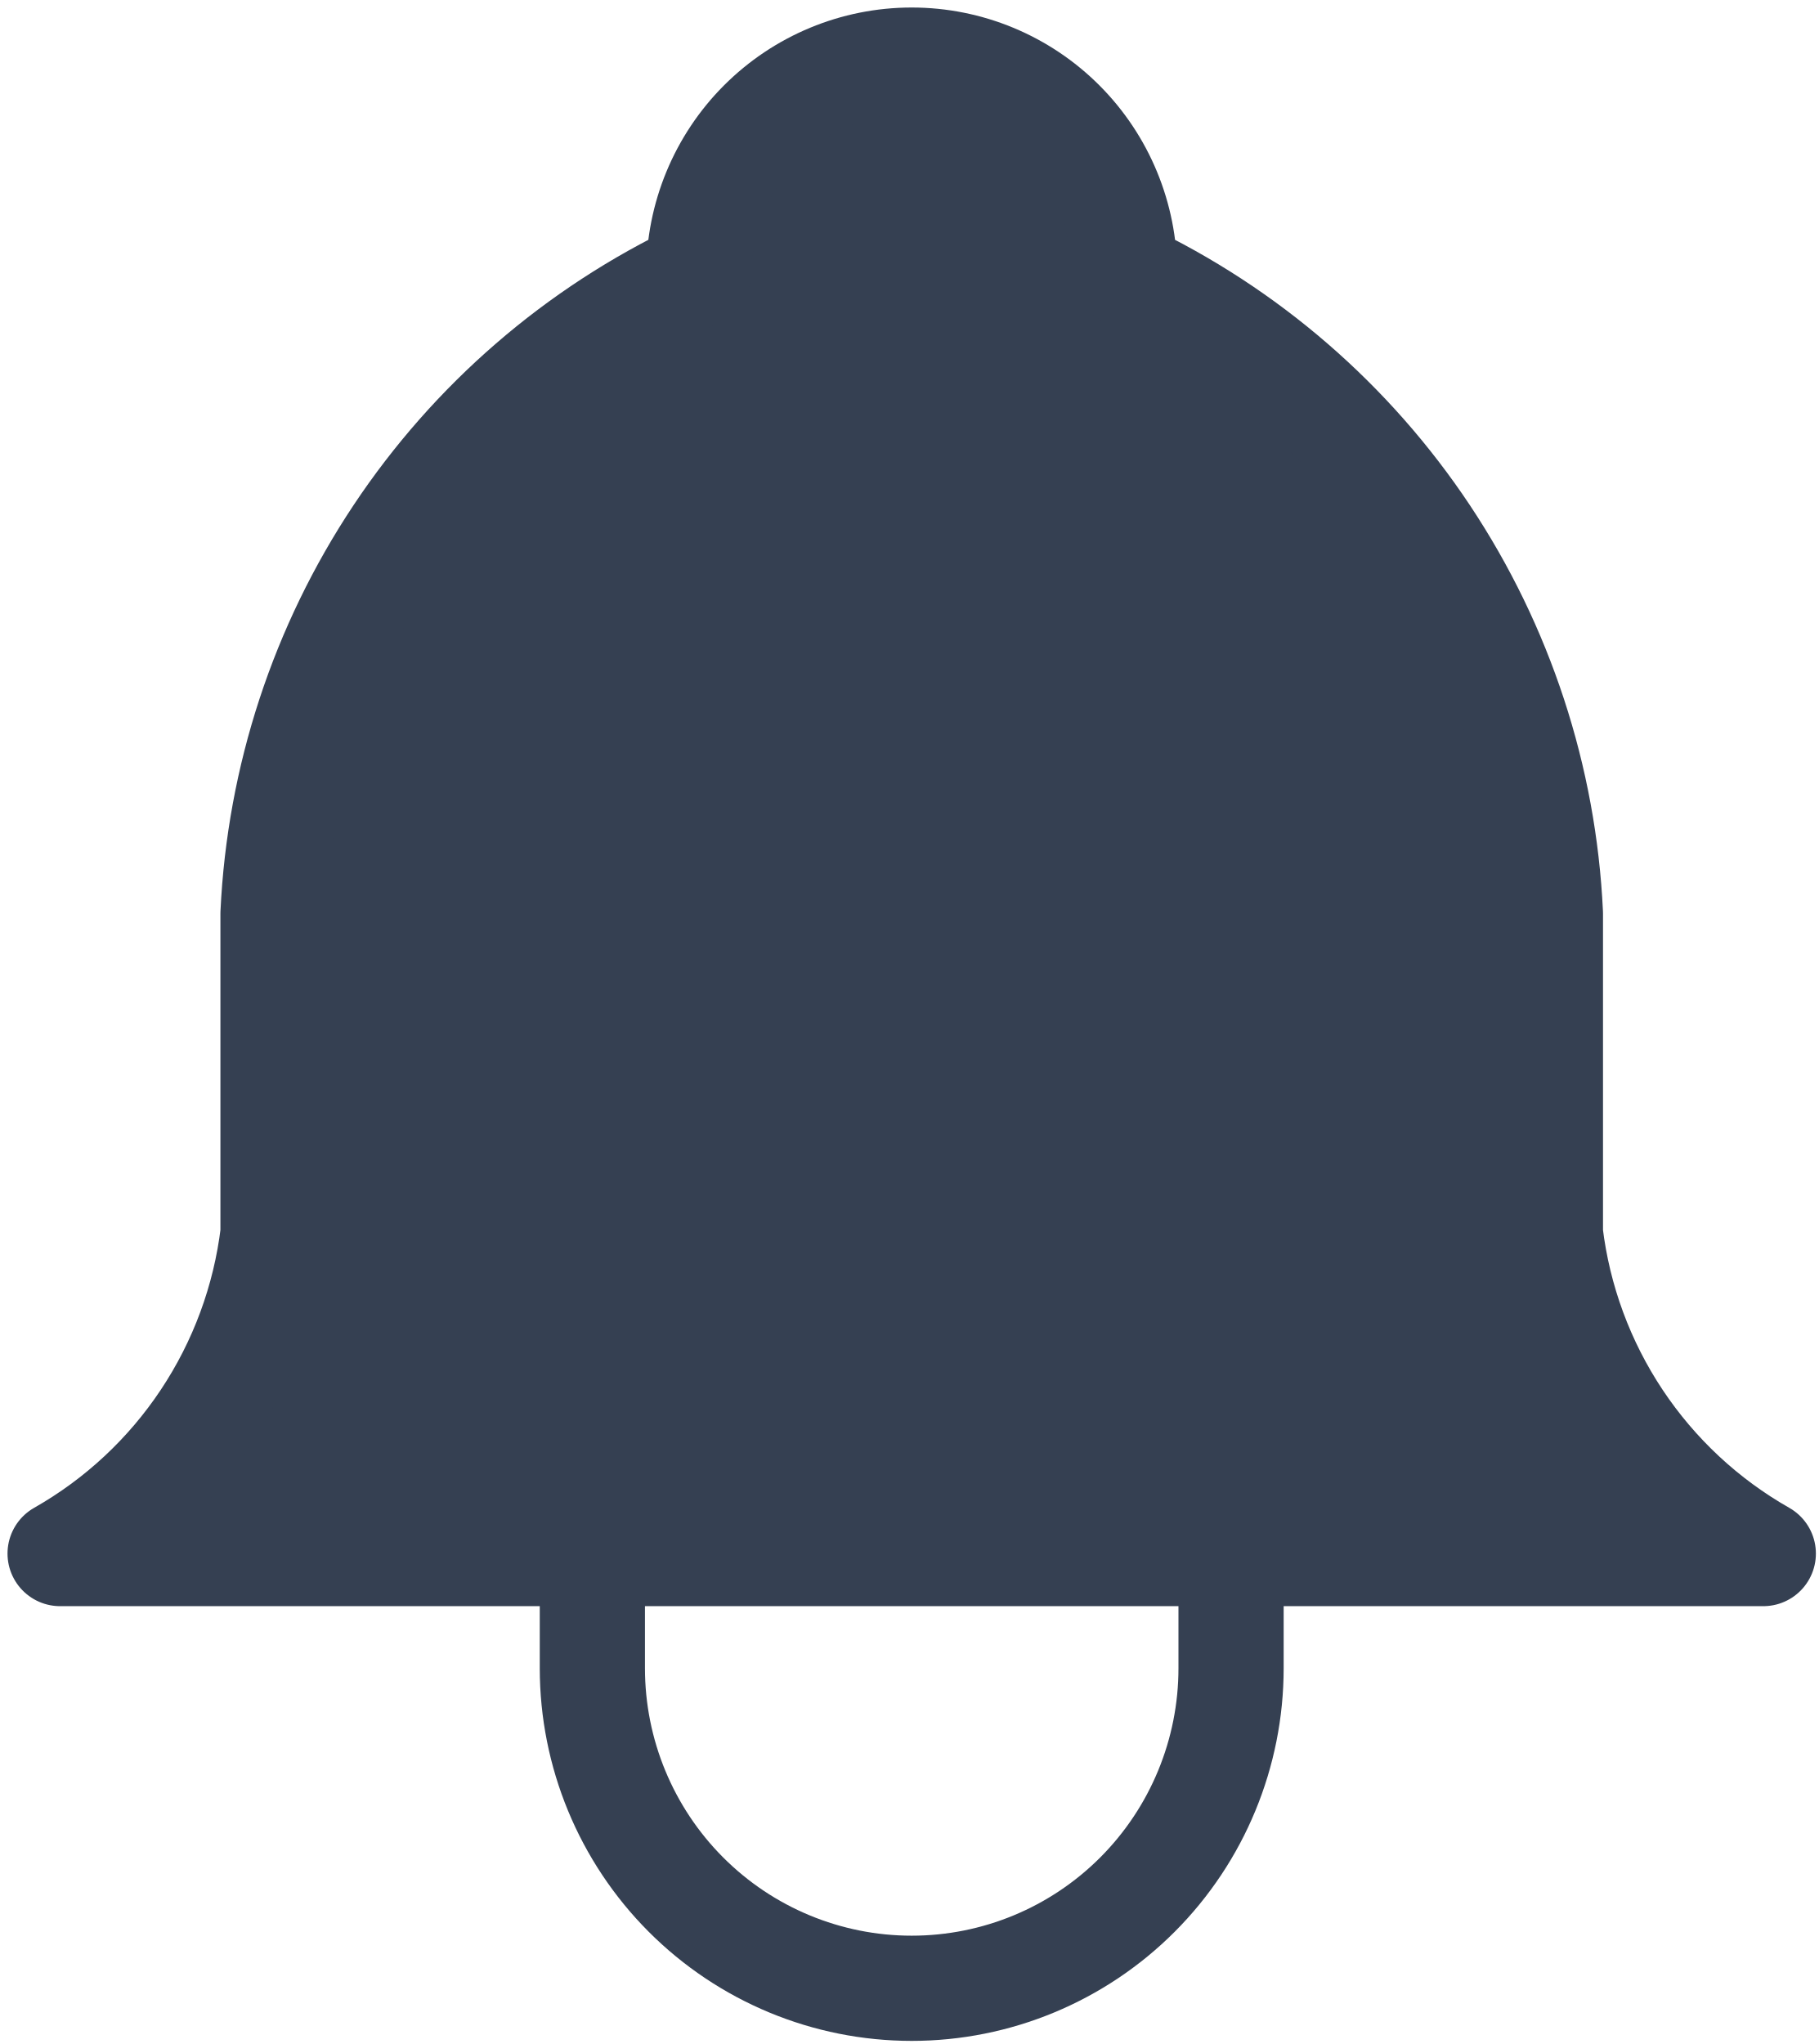
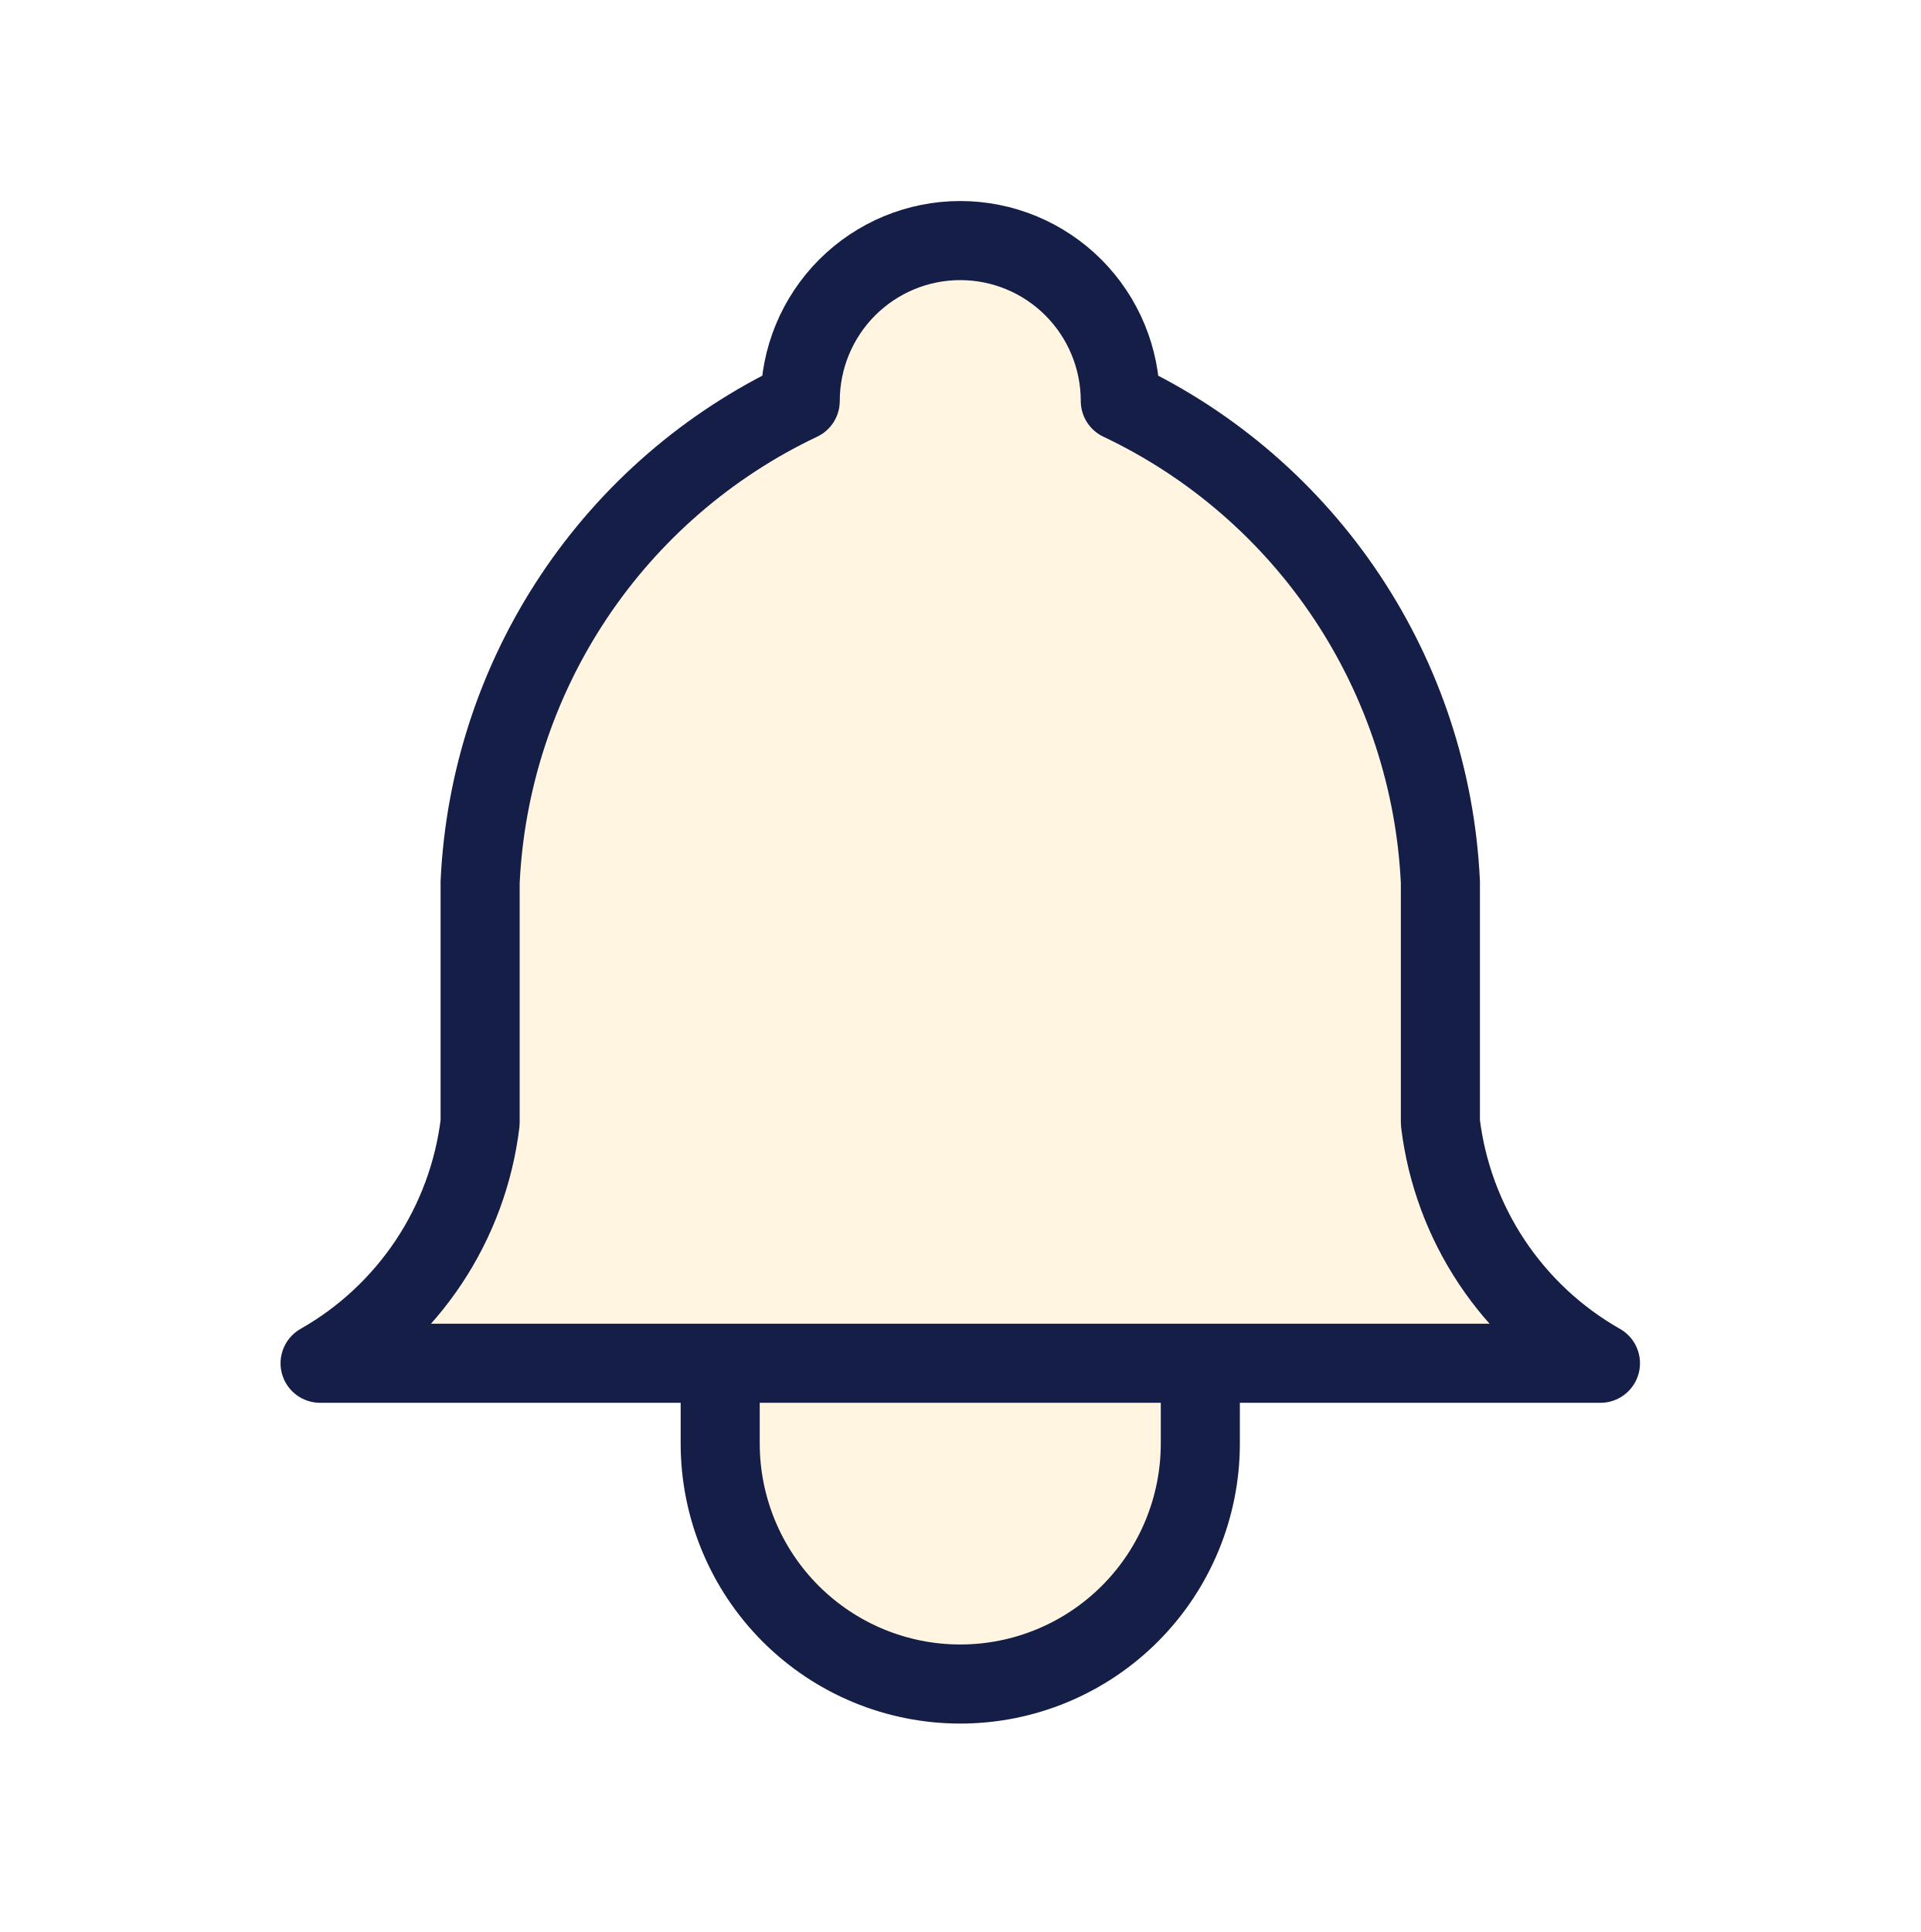
- <svg xmlns="http://www.w3.org/2000/svg" width="121" height="136" viewBox="0 0 121 136" fill="none">
-   <path d="M46.5 18.195C46.5 14.431 47.993 10.82 50.649 8.158C53.306 5.496 56.909 4 60.667 4C64.424 4 68.027 5.496 70.684 8.158C73.341 10.82 74.833 14.431 74.833 18.195C82.968 22.05 89.902 28.049 94.894 35.551C99.885 43.054 102.745 51.775 103.167 60.782V82.075C103.7 86.488 105.259 90.713 107.72 94.412C110.181 98.11 113.473 101.178 117.333 103.368H4C7.86 101.178 11.153 98.11 13.613 94.412C16.074 90.713 17.634 86.488 18.167 82.075V60.782C18.589 51.775 21.448 43.054 26.44 35.551C31.431 28.049 38.365 22.05 46.5 18.195Z" fill="#354052" />
-   <path d="M46.5 18.195C46.5 14.431 47.993 10.82 50.649 8.158C53.306 5.496 56.909 4 60.667 4C64.424 4 68.027 5.496 70.684 8.158C73.341 10.82 74.833 14.431 74.833 18.195C82.968 22.05 89.902 28.049 94.894 35.551C99.885 43.054 102.745 51.775 103.167 60.782V82.075C103.7 86.488 105.259 90.713 107.72 94.412C110.181 98.11 113.473 101.178 117.333 103.368H4C7.86 101.178 11.153 98.11 13.613 94.412C16.074 90.713 17.634 86.488 18.167 82.075V60.782C18.589 51.775 21.448 43.054 26.44 35.551C31.431 28.049 38.365 22.05 46.5 18.195Z" fill="#354052" />
-   <path d="M46.5 18.195C46.5 14.431 47.993 10.82 50.649 8.158C53.306 5.496 56.909 4 60.667 4C64.424 4 68.027 5.496 70.684 8.158C73.341 10.82 74.833 14.431 74.833 18.195C82.968 22.05 89.902 28.049 94.894 35.551C99.885 43.054 102.745 51.775 103.167 60.782V82.075C103.7 86.488 105.259 90.713 107.72 94.412C110.181 98.11 113.473 101.178 117.333 103.368H4C7.86 101.178 11.153 98.11 13.613 94.412C16.074 90.713 17.634 86.488 18.167 82.075V60.782C18.589 51.775 21.448 43.054 26.44 35.551C31.431 28.049 38.365 22.05 46.5 18.195Z" fill="#354052" />
-   <path d="M46.5 18.195C46.5 14.431 47.993 10.82 50.649 8.158C53.306 5.496 56.909 4 60.667 4C64.424 4 68.027 5.496 70.684 8.158C73.341 10.82 74.833 14.431 74.833 18.195C82.968 22.05 89.902 28.049 94.894 35.551C99.885 43.054 102.745 51.775 103.167 60.782V82.075C103.7 86.488 105.259 90.713 107.72 94.412C110.181 98.11 113.473 101.178 117.333 103.368H4C7.86 101.178 11.153 98.11 13.613 94.412C16.074 90.713 17.634 86.488 18.167 82.075V60.782C18.589 51.775 21.448 43.054 26.44 35.551C31.431 28.049 38.365 22.05 46.5 18.195Z" fill="#354052" />
-   <path d="M39.417 103.902V111C39.417 116.647 41.656 122.063 45.641 126.057C49.626 130.05 55.031 132.293 60.667 132.293C66.302 132.293 71.707 130.05 75.693 126.057C79.678 122.063 81.917 116.647 81.917 111V103.902M46.5 18.195C46.5 14.431 47.993 10.82 50.649 8.158C53.306 5.496 56.909 4 60.667 4C64.424 4 68.027 5.496 70.684 8.158C73.341 10.82 74.833 14.431 74.833 18.195C82.968 22.05 89.902 28.049 94.894 35.551C99.885 43.054 102.745 51.775 103.167 60.782V82.075C103.7 86.488 105.259 90.713 107.72 94.412C110.181 98.11 113.473 101.178 117.333 103.368H4C7.86 101.178 11.153 98.11 13.613 94.412C16.074 90.713 17.634 86.488 18.167 82.075V60.782C18.589 51.775 21.448 43.054 26.44 35.551C31.431 28.049 38.365 22.05 46.5 18.195Z" stroke="#354052" stroke-width="7" stroke-linecap="round" stroke-linejoin="round" />
+ <svg xmlns="http://www.w3.org/2000/svg" width="170" height="171" viewBox="0 0 170 171" fill="#FFF5E0">
+   <path d="M63.75 120.661V127.759C63.75 133.406 65.989 138.822 69.974 142.816C73.959 146.809 79.364 149.052 85 149.052C90.636 149.052 96.041 146.809 100.026 142.816C104.011 138.822 106.25 133.406 106.25 127.759V120.661M70.834 35.489C70.834 31.724 72.326 28.113 74.983 25.451C77.64 22.789 81.243 21.293 85 21.293C88.757 21.293 92.361 22.789 95.017 25.451C97.674 28.113 99.167 31.724 99.167 35.489C107.301 39.343 114.236 45.343 119.227 52.845C124.218 60.347 127.078 69.069 127.5 78.075V99.368C128.033 103.781 129.593 108.007 132.053 111.705C134.514 115.403 137.807 118.471 141.667 120.661H28.334C32.194 118.471 35.486 115.403 37.947 111.705C40.407 108.007 41.967 103.781 42.5 99.368V78.075C42.922 69.069 45.782 60.347 50.773 52.845C55.764 45.343 62.699 39.343 70.834 35.489Z" stroke="#141E46" stroke-width="7" stroke-linecap="round" stroke-linejoin="round" />
</svg>
